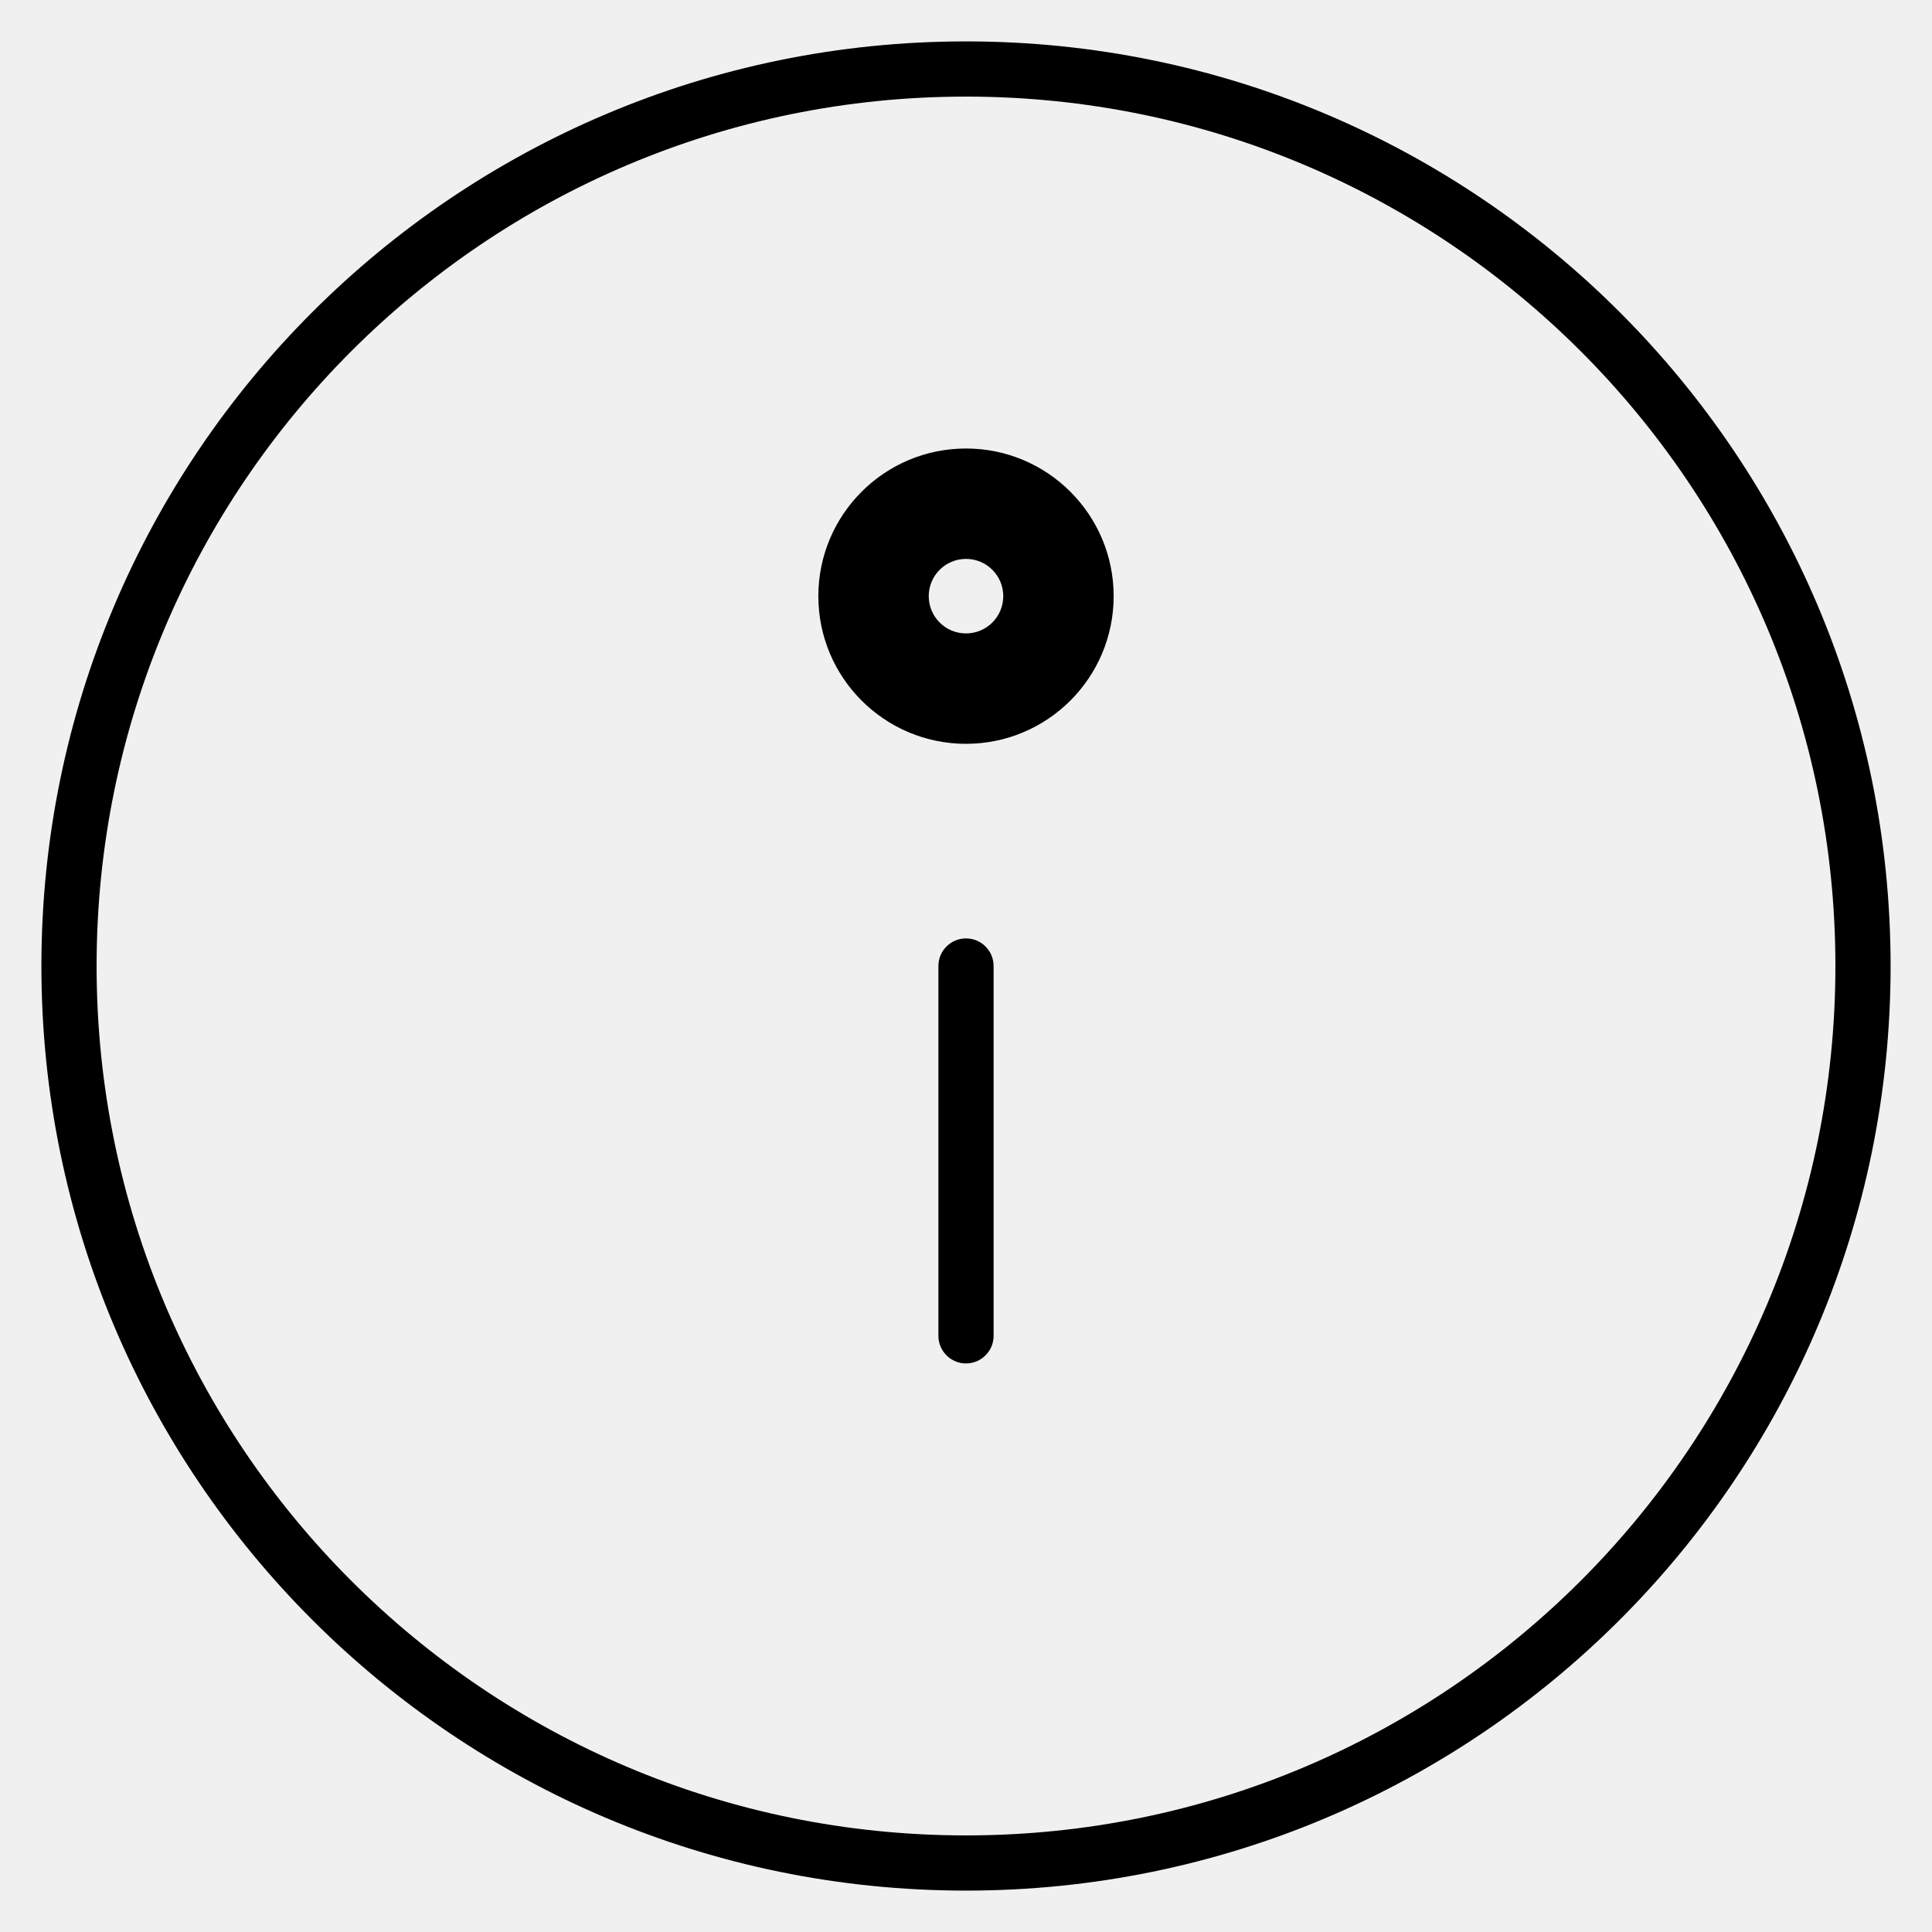
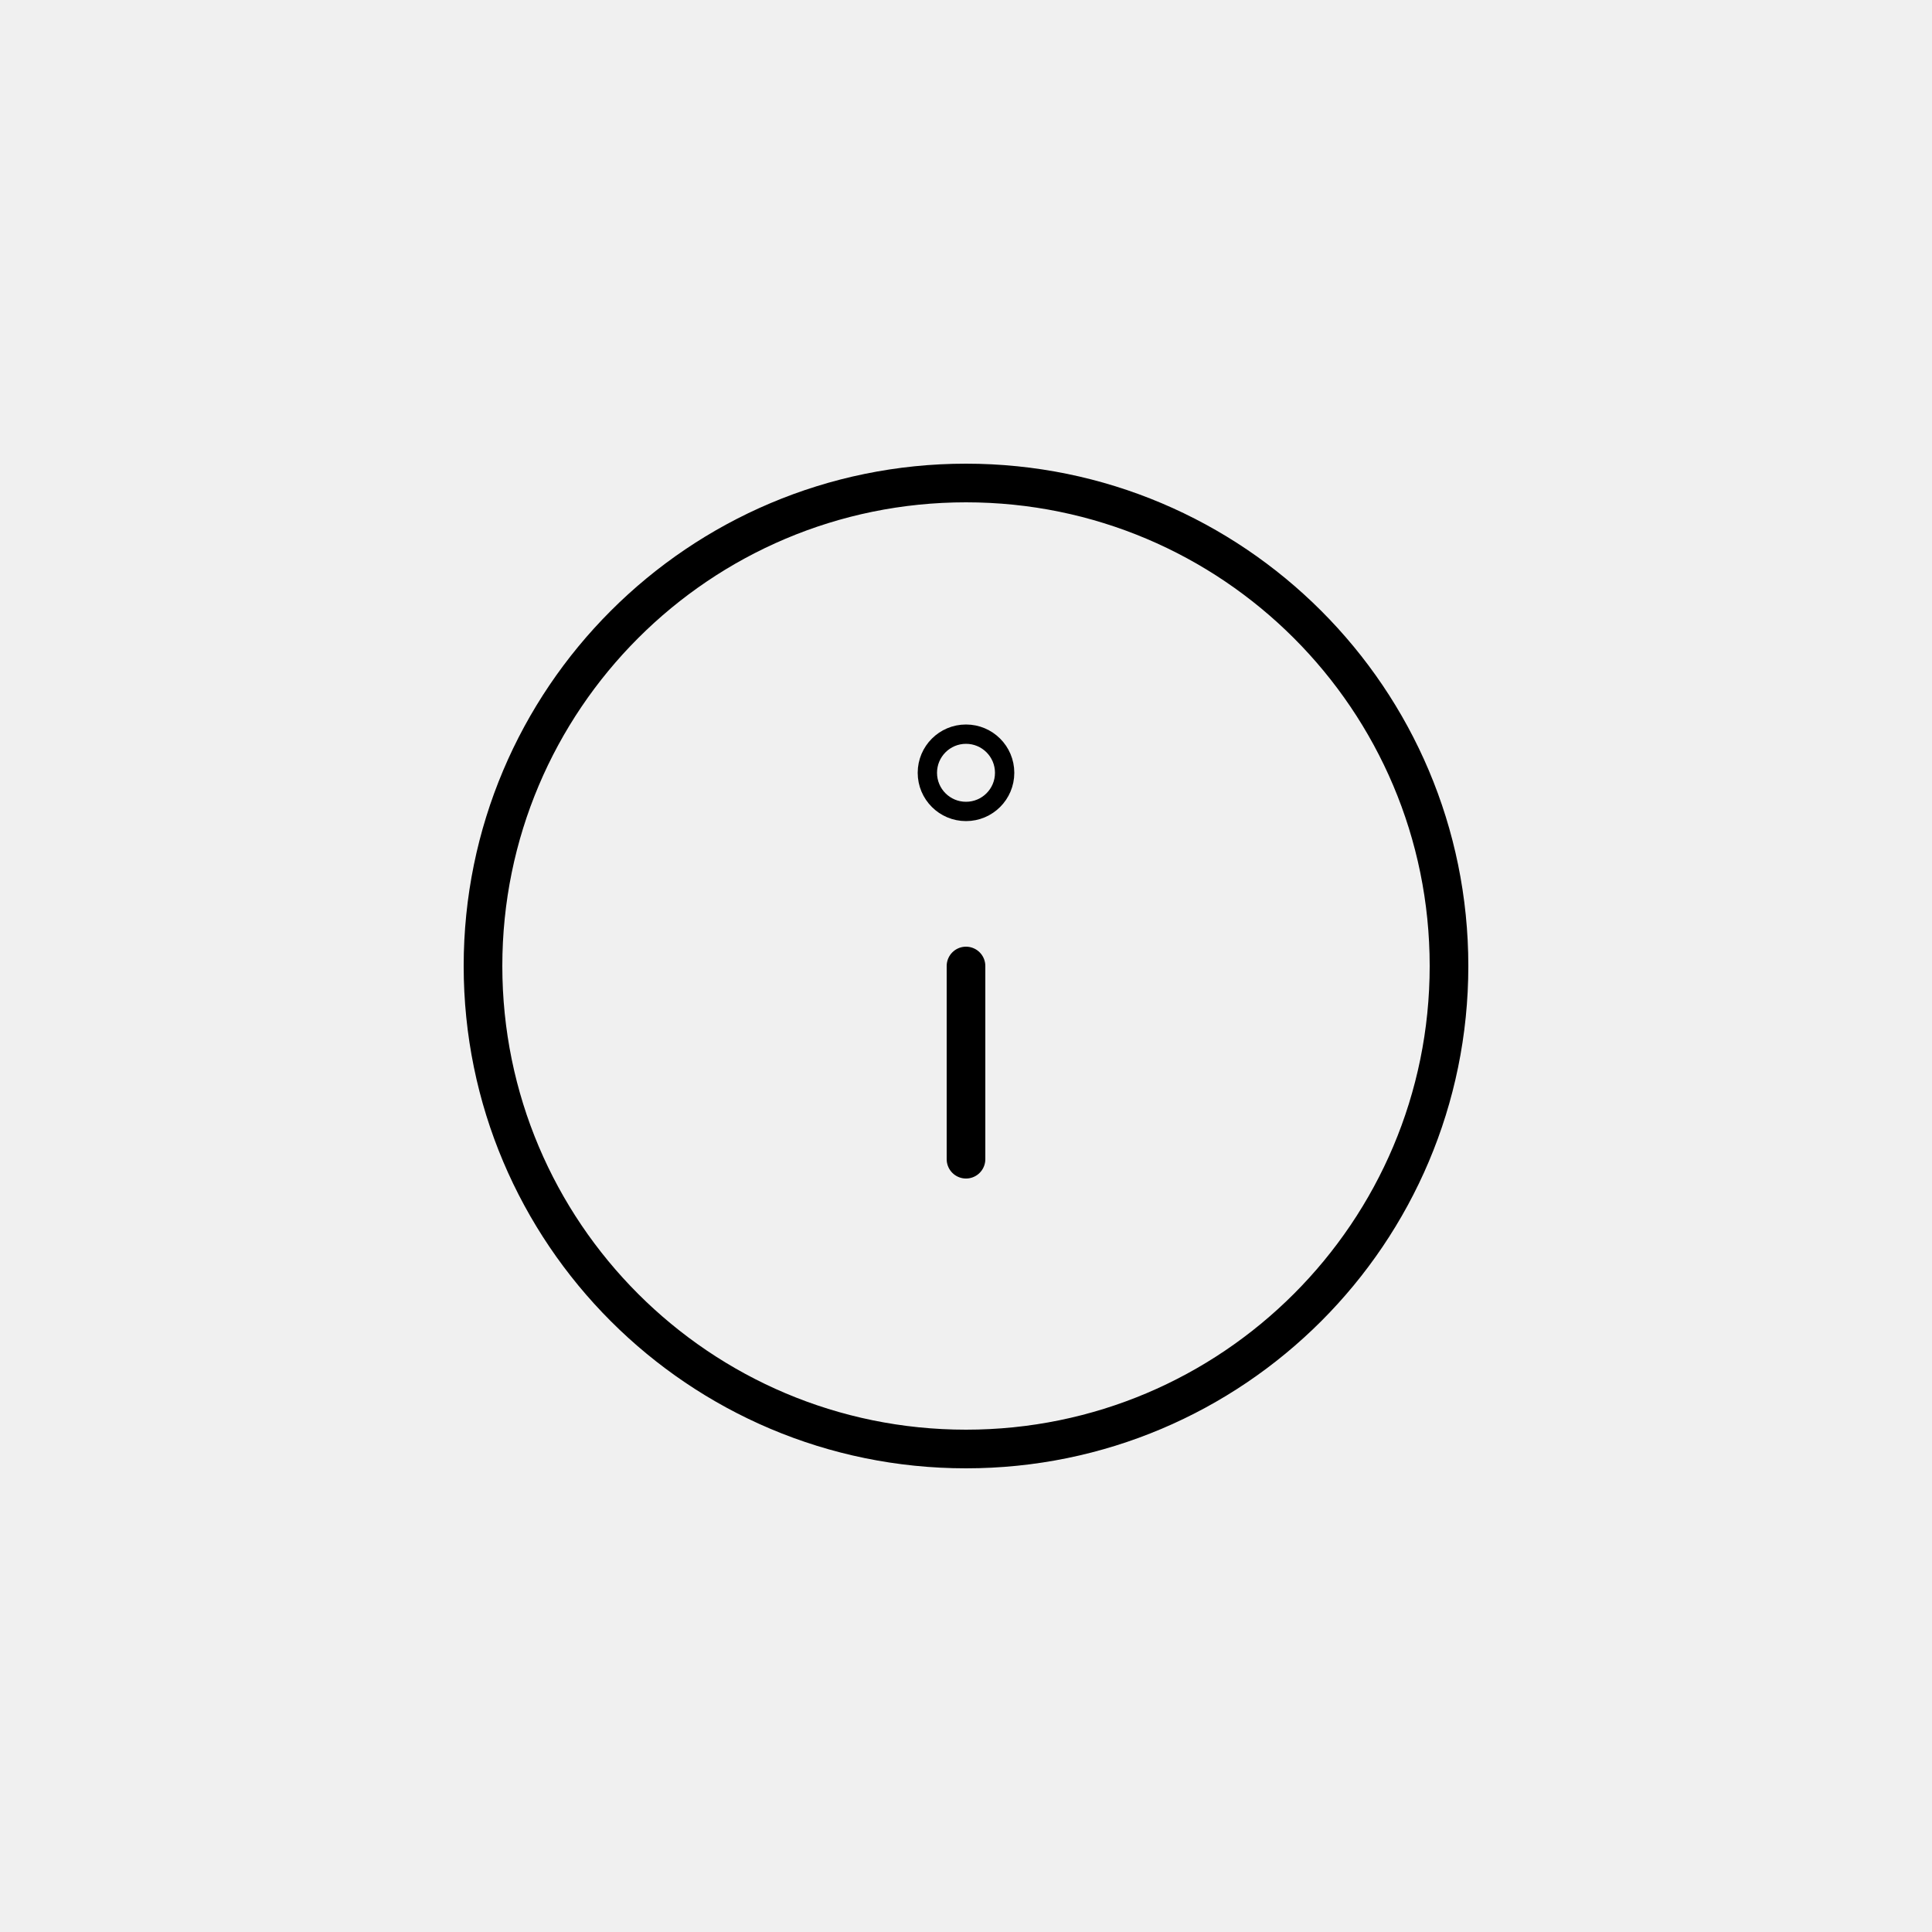
- <svg xmlns="http://www.w3.org/2000/svg" width="35" height="35" viewBox="0 0 35 35" fill="none">
-   <mask id="path-1-inside-1" fill="white">
-     <path d="M17.5 34.25C26.751 34.25 34.25 26.751 34.25 17.5C34.25 8.249 26.751 0.75 17.5 0.75C8.249 0.75 0.75 8.249 0.75 17.5C0.75 26.751 8.249 34.25 17.5 34.25Z" />
-     <path d="M19.175 10.8C19.175 11.725 18.425 12.475 17.5 12.475C16.575 12.475 15.825 11.725 15.825 10.8C15.825 9.875 16.575 9.125 17.5 9.125C18.425 9.125 19.175 9.875 19.175 10.8Z" />
-   </mask>
-   <path d="M17 24.2C17 24.476 17.224 24.7 17.5 24.7C17.776 24.7 18 24.476 18 24.2H17ZM18 17.5C18 17.224 17.776 17 17.5 17C17.224 17 17 17.224 17 17.5H18ZM18 24.2V17.5H17V24.2H18ZM33.25 17.5C33.25 26.198 26.198 33.25 17.5 33.25V35.25C27.303 35.25 35.25 27.303 35.25 17.5H33.25ZM17.5 33.25C8.802 33.25 1.75 26.198 1.75 17.5H-0.25C-0.25 27.303 7.697 35.25 17.5 35.25V33.25ZM1.75 17.5C1.75 8.802 8.802 1.75 17.5 1.75V-0.25C7.697 -0.25 -0.25 7.697 -0.25 17.5H1.75ZM17.5 1.75C26.198 1.75 33.25 8.802 33.25 17.5H35.25C35.25 7.697 27.303 -0.25 17.5 -0.25V1.75ZM18.175 10.8C18.175 11.173 17.873 11.475 17.5 11.475V13.475C18.977 13.475 20.175 12.277 20.175 10.8H18.175ZM17.5 11.475C17.127 11.475 16.825 11.173 16.825 10.8H14.825C14.825 12.277 16.023 13.475 17.5 13.475V11.475ZM16.825 10.8C16.825 10.427 17.127 10.125 17.5 10.125V8.125C16.023 8.125 14.825 9.323 14.825 10.8H16.825ZM17.5 10.125C17.873 10.125 18.175 10.427 18.175 10.8H20.175C20.175 9.323 18.977 8.125 17.5 8.125V10.125Z" fill="black" mask="url(#path-1-inside-1)" />
+ <svg xmlns="http://www.w3.org/2000/svg" width="100" height="100" viewBox="0 0 100 100" fill="none">
+   <path d="M50 75C63.807 75 75 63.807 75 50C75 36.193 63.807 25 50 25C36.193 25 25 36.193 25 50C25 63.807 36.193 75 50 75Z" stroke="black" stroke-width="2" stroke-linecap="round" stroke-linejoin="round" />
+   <path d="M50 60V50" stroke="black" stroke-width="2" stroke-linecap="round" stroke-linejoin="round" />
+   <path d="M52 40C52 41.105 51.105 42 50 42C48.895 42 48 41.105 48 40C48 38.895 48.895 38 50 38C51.105 38 52 38.895 52 40Z" stroke="black" />
</svg>
